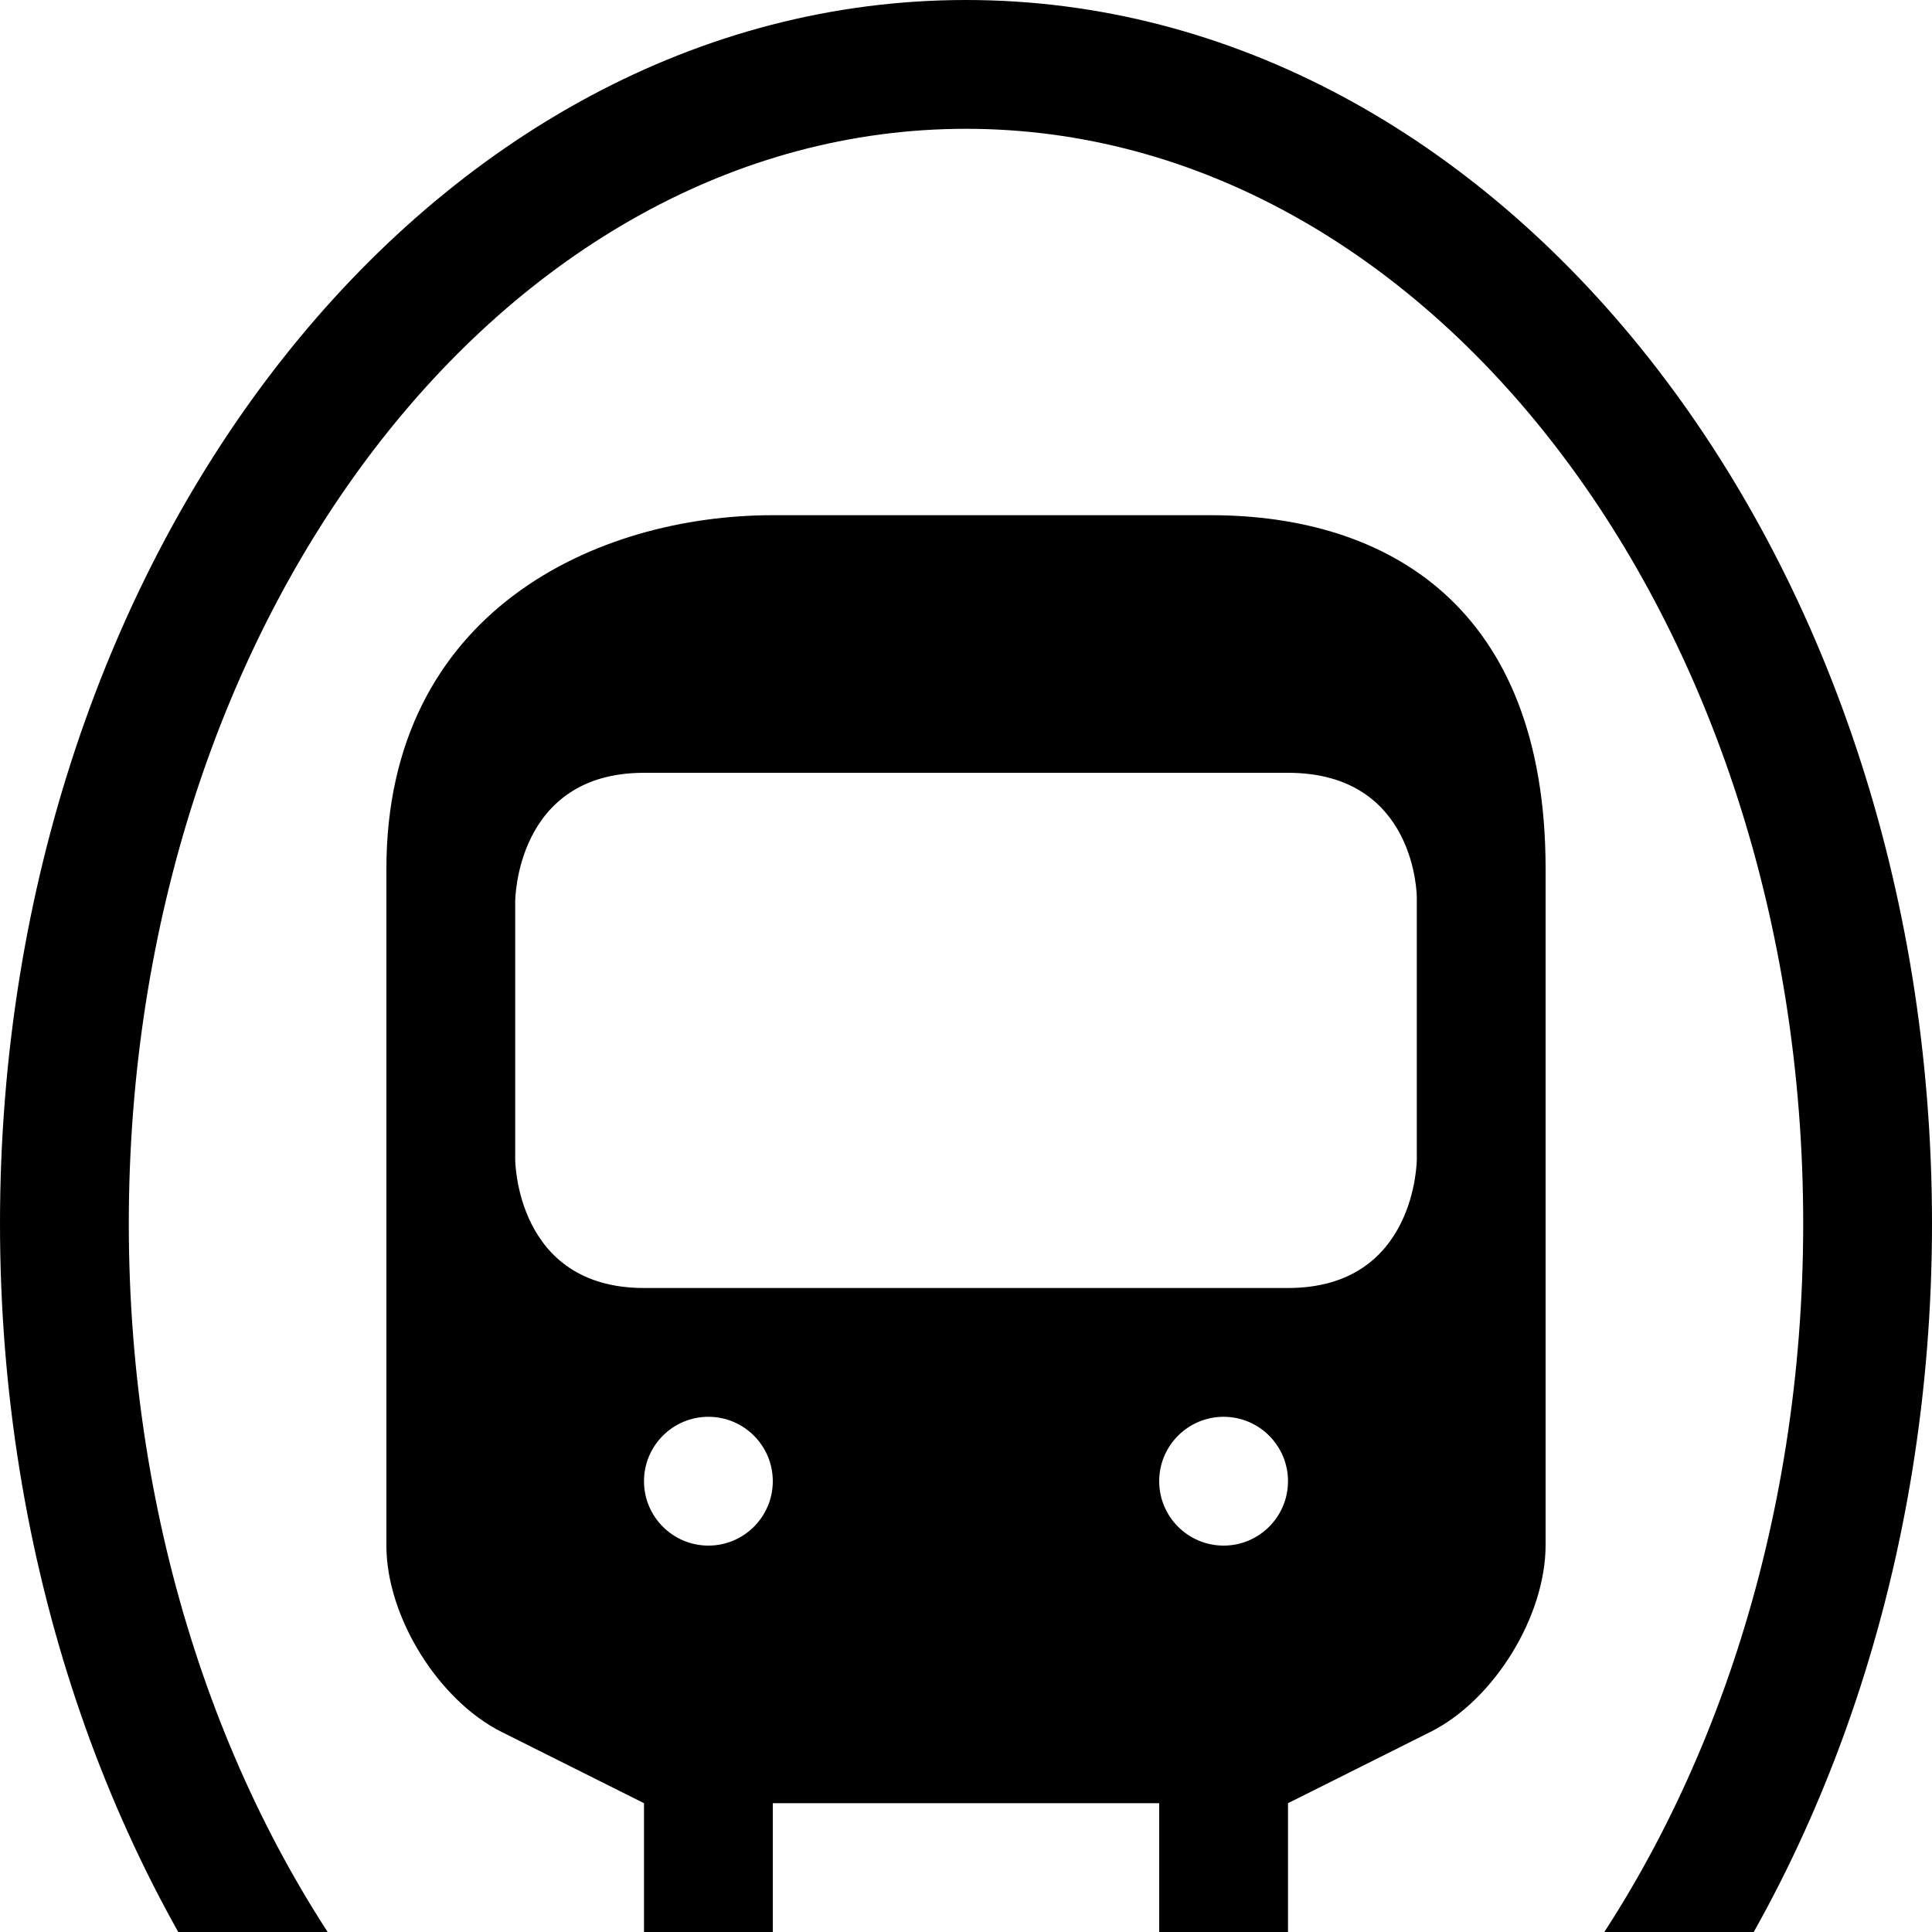
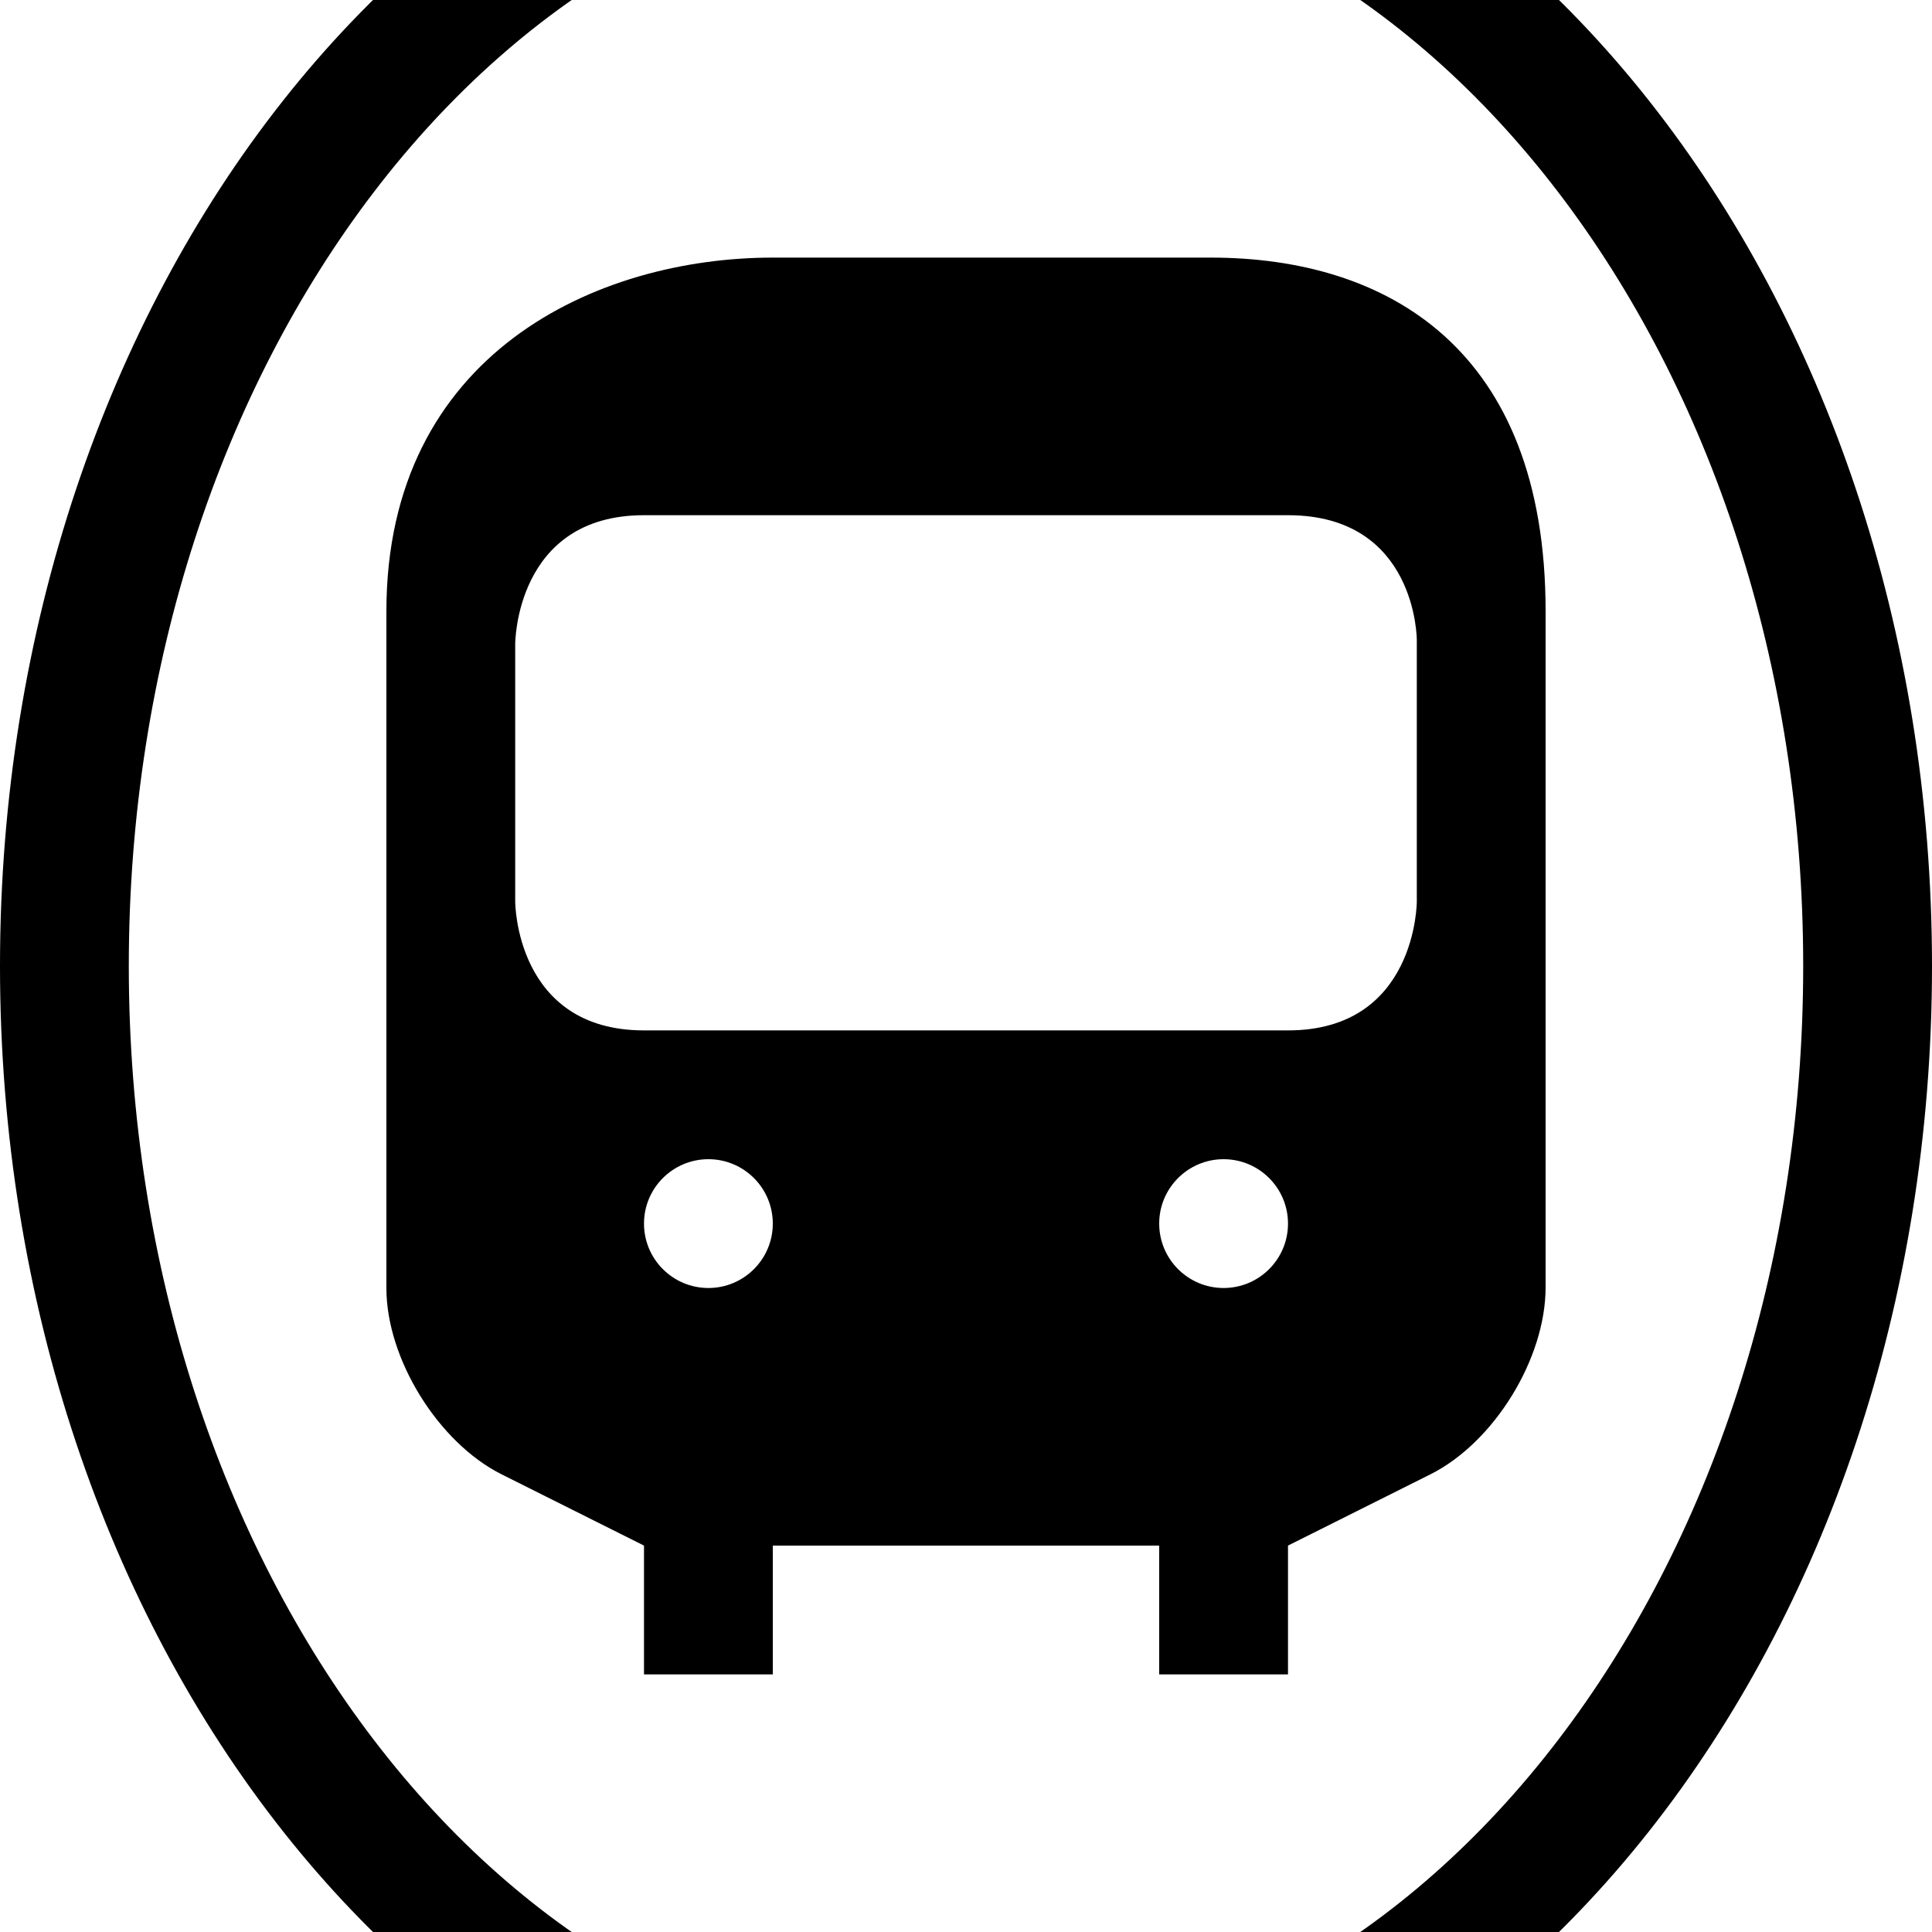
<svg xmlns="http://www.w3.org/2000/svg" width="15px" height="15px" viewBox="0 0 15 15" version="1.1">
  <defs />
  <g id="Page-1" stroke="none" stroke-width="1" fill="none" fill-rule="evenodd">
-     <g id="subway_station" fill="#000000">
+     <g id="subway_station" fill="#000000" transform="translate(0, -2)">
      <path d="M7.5,19 C11.642,19 15,14.747 15,9.5 C15,4.253 11.642,0 7.5,0 C3.358,0 0,4.253 0,9.5 C0,14.747 3.358,19 7.5,19 Z M7.5,18 C11.09,18 14,14.194 14,9.5 C14,4.806 11.09,1 7.5,1 C3.91,1 1,4.806 1,9.5 C1,14.194 3.91,18 7.5,18 Z M6,4 C4.636,4 3,4.743 3,6.746 L3,9.199 L3,12.001 C3,12.553 3.405,13.202 3.895,13.447 L5,14 L5,15 L6,15 L6,14 L9,14 L9,15 L10,15 L10,14 L11.105,13.447 C11.599,13.2 12,12.55 12,11.995 L12,6.746 C12,4.701 10.764,4 9.4,4 L6,4 Z M5,6 L10,6 C11,6 11,6.967 11,6.967 L11,9 C11,9 11,10 10,10 L5,10 C4,10 4,9 4,9 L4,7 C4,7 4,6 5,6 Z M5.5,11 C5.776,11 6,11.224 6,11.5 C6,11.776 5.776,12 5.5,12 C5.224,12 5,11.776 5,11.5 C5,11.224 5.224,11 5.5,11 Z M9.5,11 C9.776,11 10,11.224 10,11.5 C10,11.776 9.776,12 9.5,12 C9.224,12 9,11.776 9,11.5 C9,11.224 9.224,11 9.5,11 Z" id="path8043" />
    </g>
  </g>
</svg>
